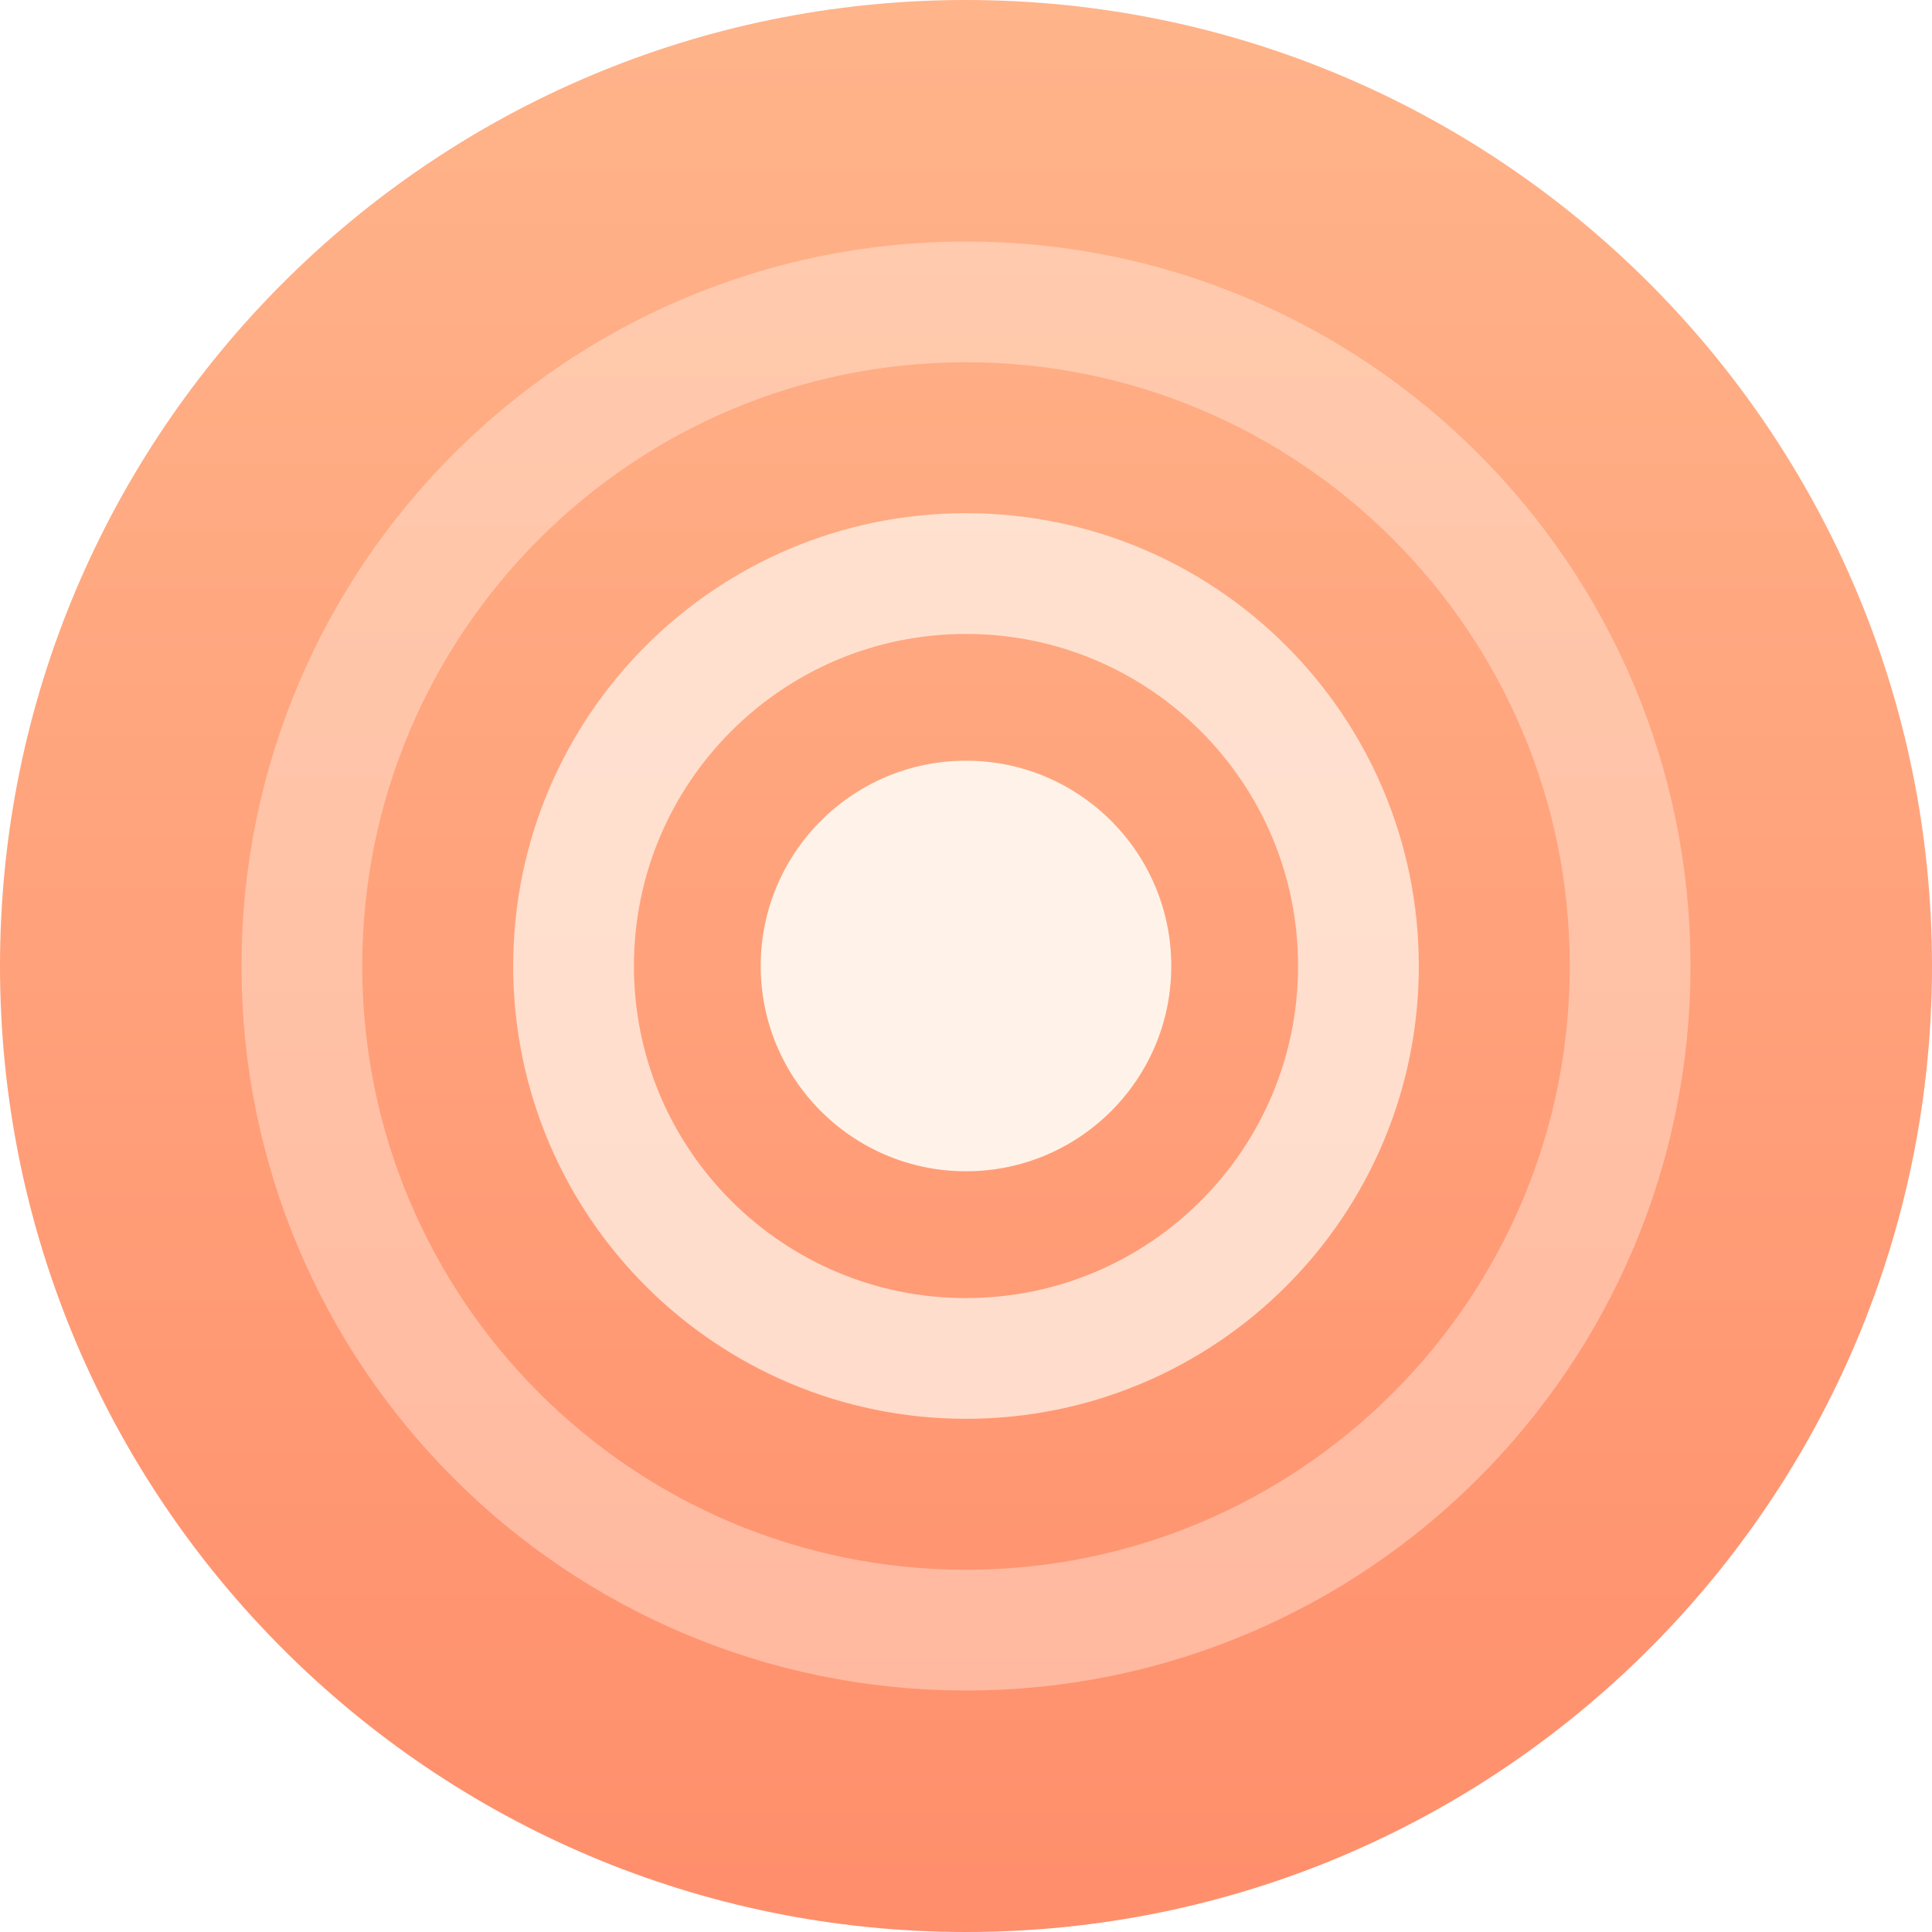
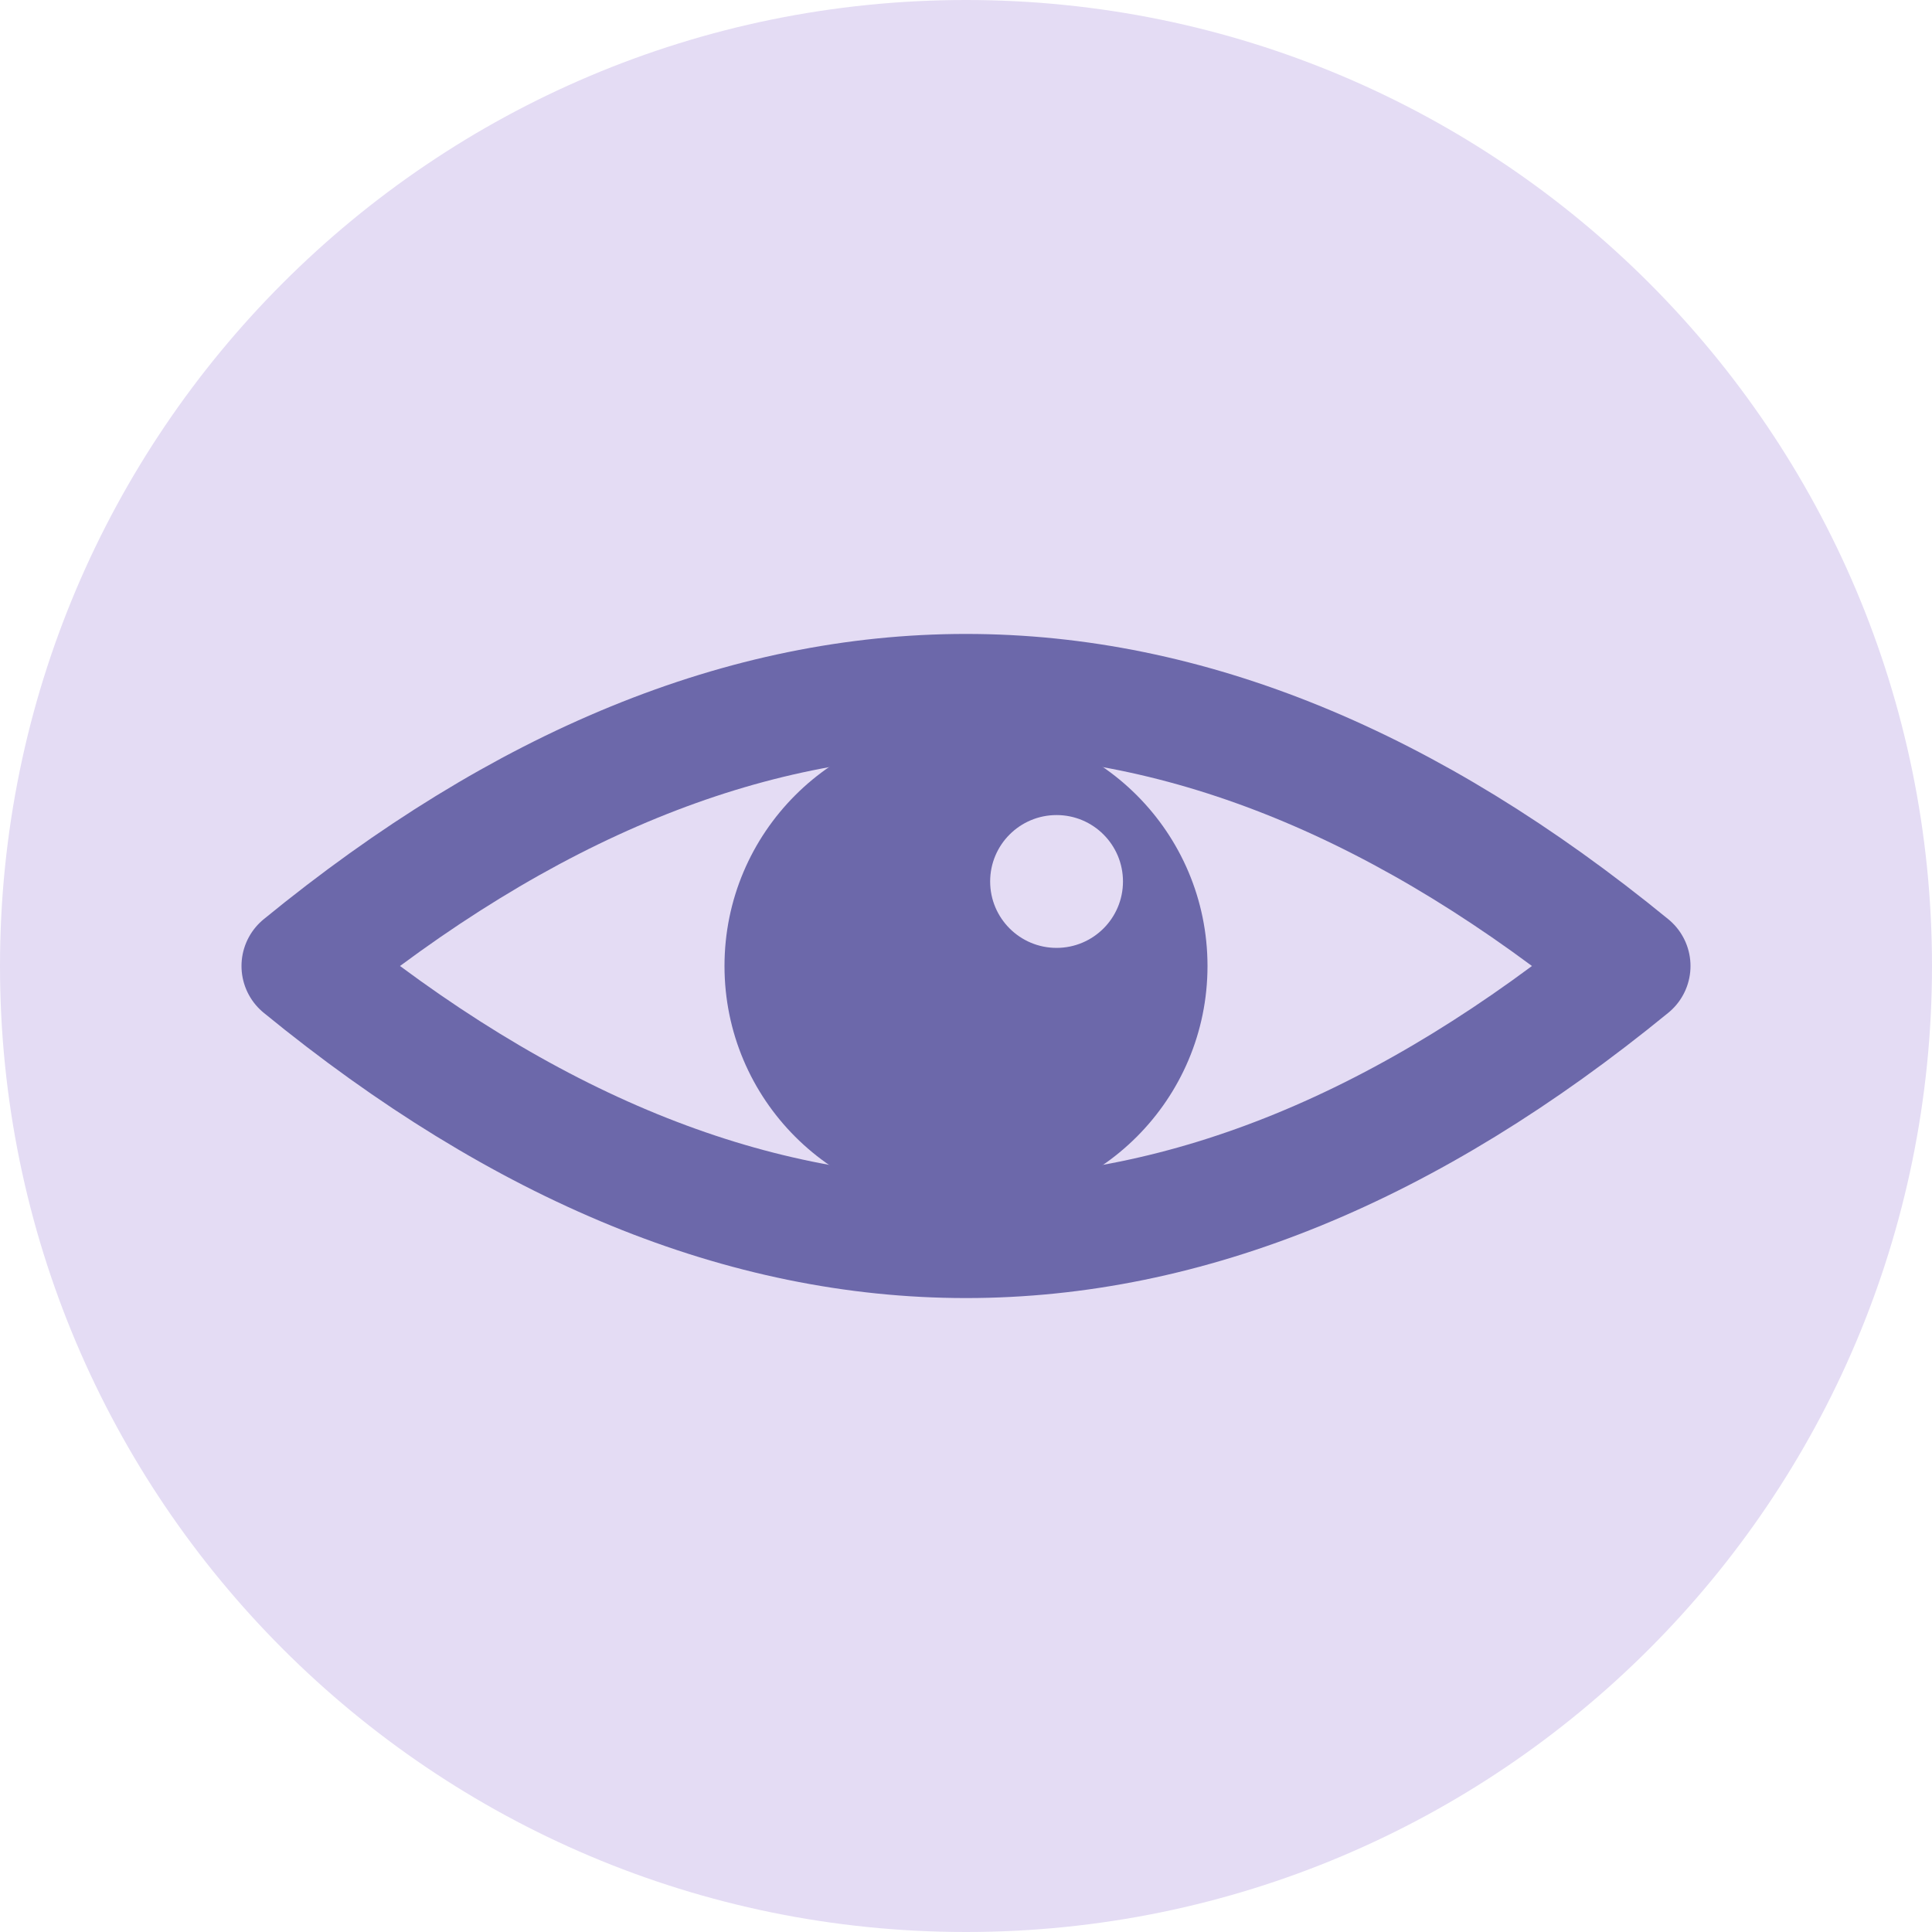
- <svg xmlns="http://www.w3.org/2000/svg" width="32" height="32" viewBox="0 0 32 32" role="img" aria-label="A salient signal">
-   <defs>
-     <linearGradient id="bg" x1="0" y1="0" x2="0" y2="1">
-       <stop offset="0" stop-color="#FFB48A" />
-       <stop offset="1" stop-color="#FF8E6B" />
-     </linearGradient>
-   </defs>
-   <circle cx="16" cy="16" r="16" fill="url(#bg)" />
-   <g fill="none" stroke="#FFF3E9" stroke-width="2">
-     <circle cx="16" cy="16" r="11" opacity="0.4" />
-     <circle cx="16" cy="16" r="6.5" opacity="0.75" />
-   </g>
-   <circle cx="16" cy="16" r="3.4" fill="#FFF3E9" />
+ <svg xmlns="http://www.w3.org/2000/svg" width="32" height="32" viewBox="0 0 32 32" role="img" aria-label="An eye">
+   <circle cx="16" cy="16" r="16" fill="#E4DCF4" />
+   <path d="M5 16 Q 16 7 27 16 Q 16 25 5 16 Z" fill="none" stroke="#6C68AA" stroke-width="2" stroke-linecap="round" stroke-linejoin="round" />
+   <circle cx="16" cy="16" r="4" fill="#6C68AA" />
+   <circle cx="17.5" cy="14.6" r="1.1" fill="#E4DCF4" />
</svg>
